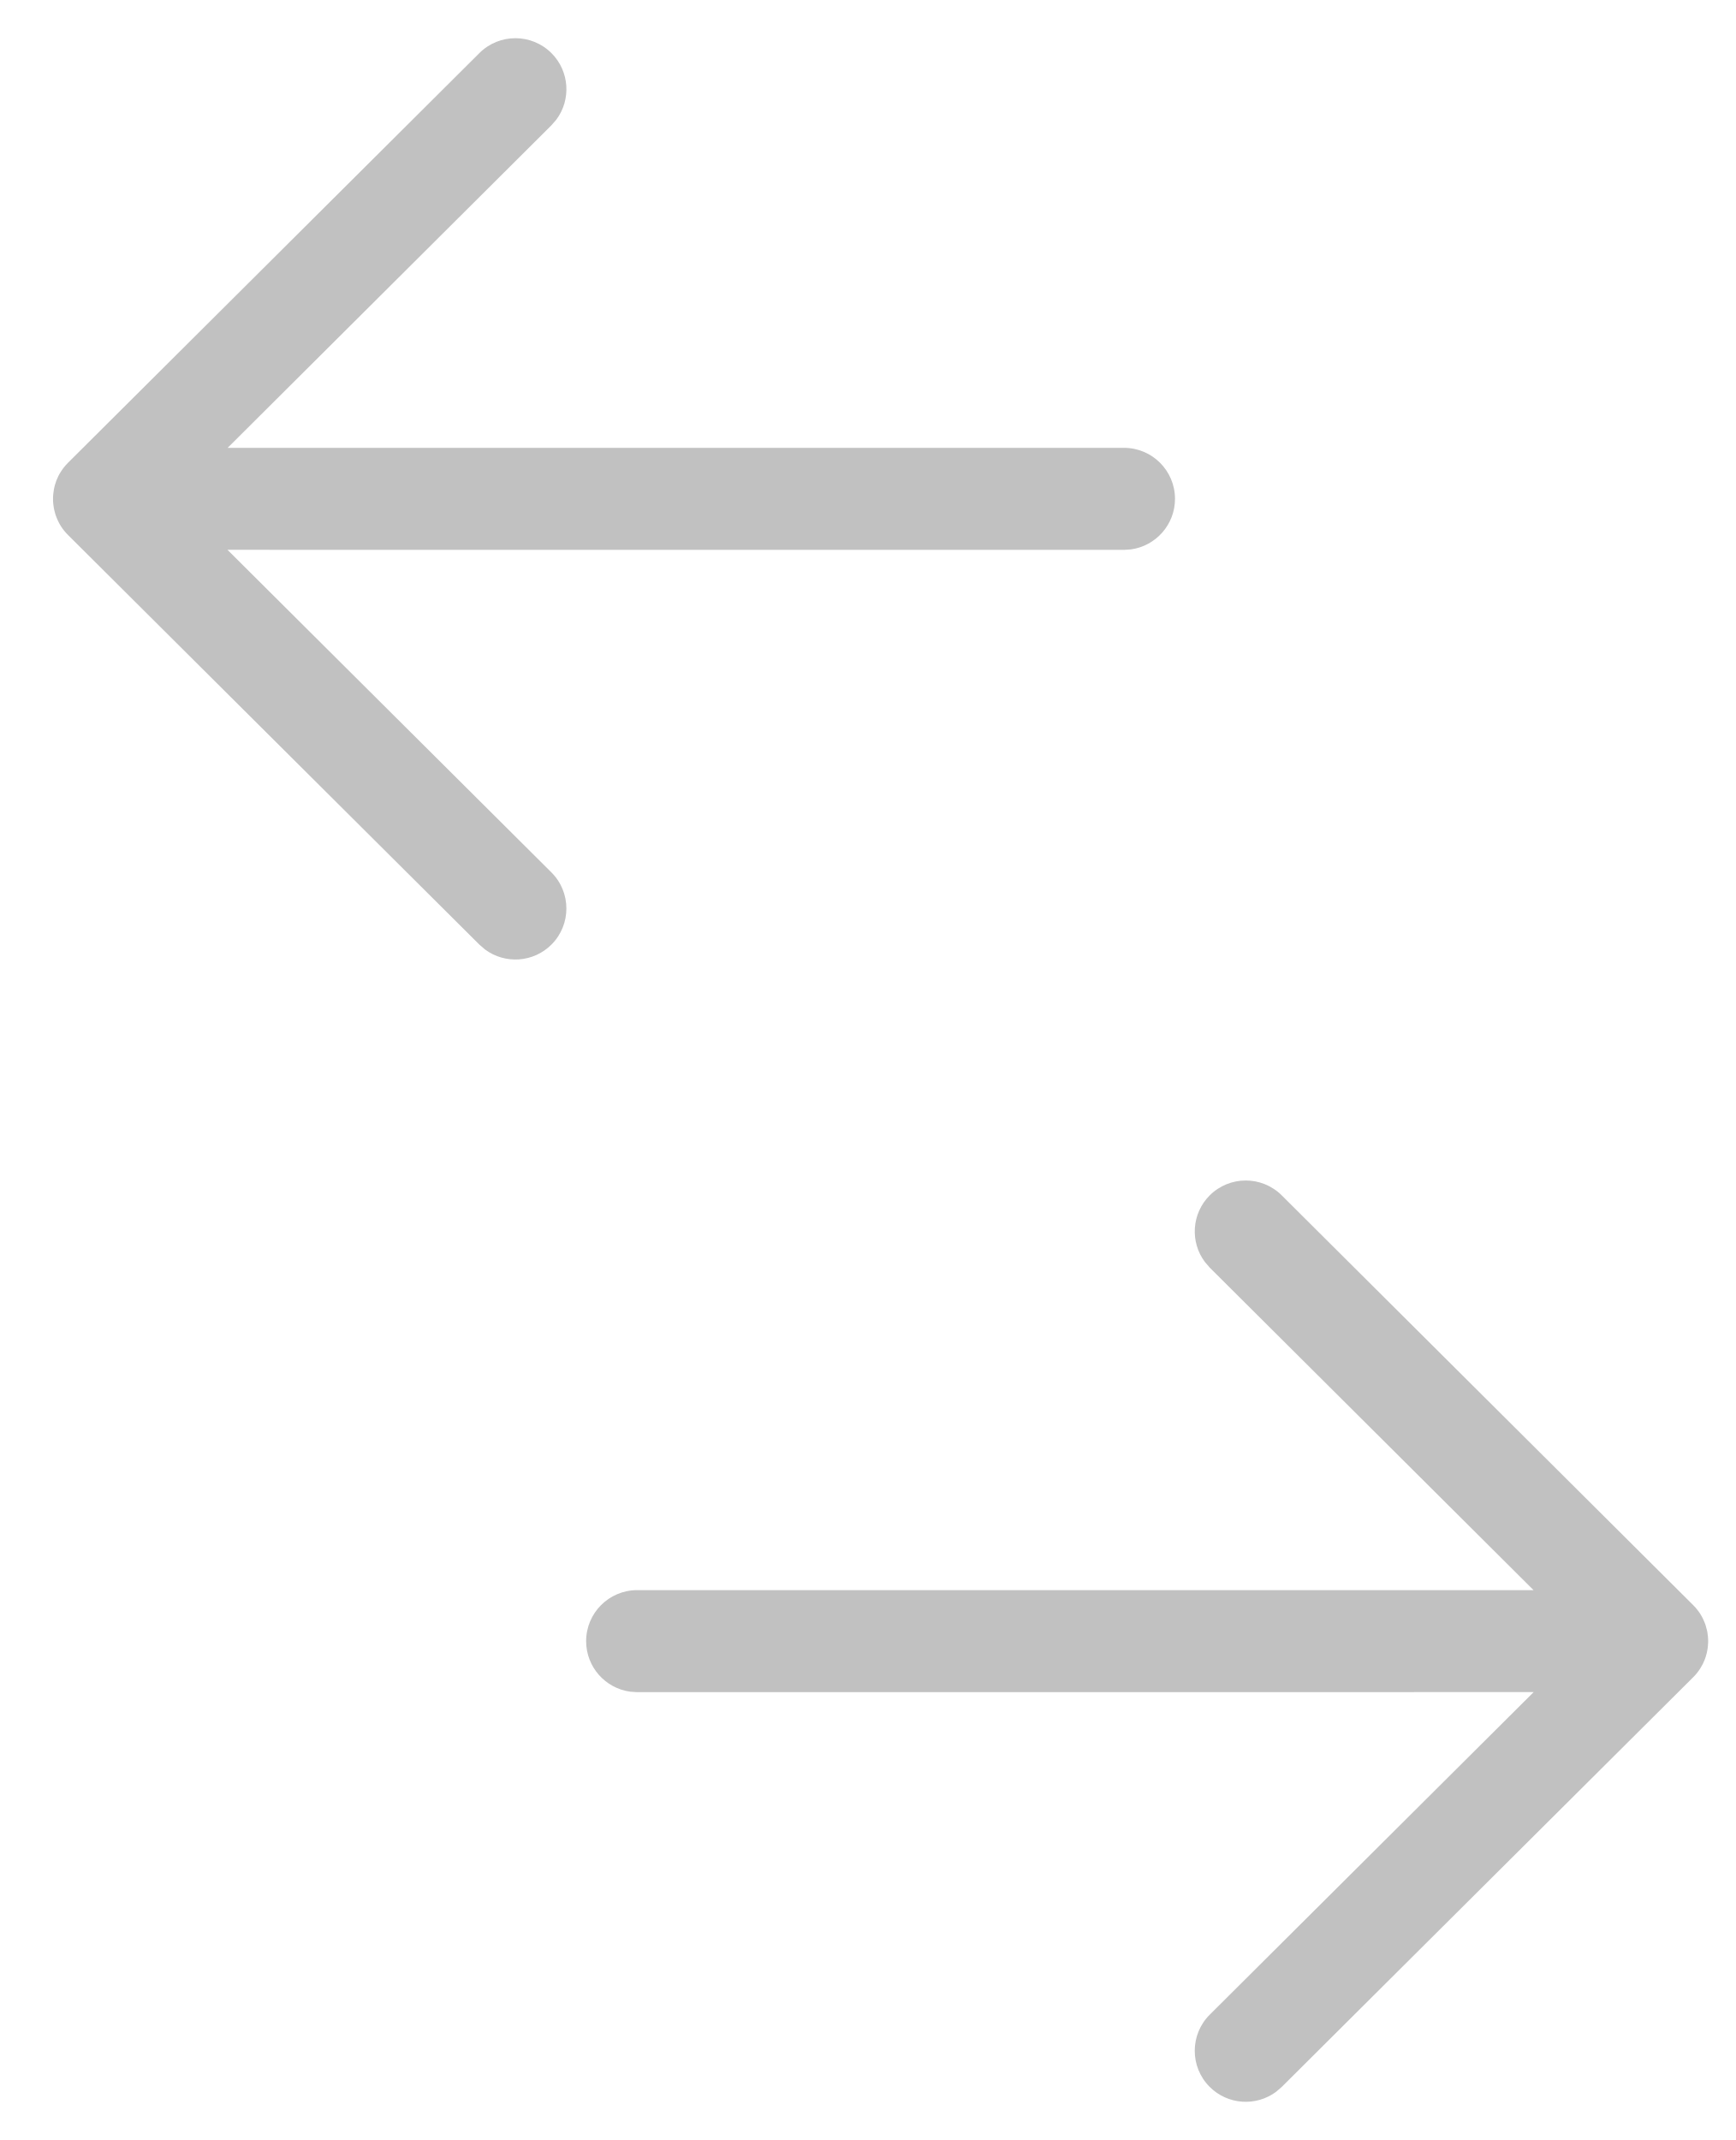
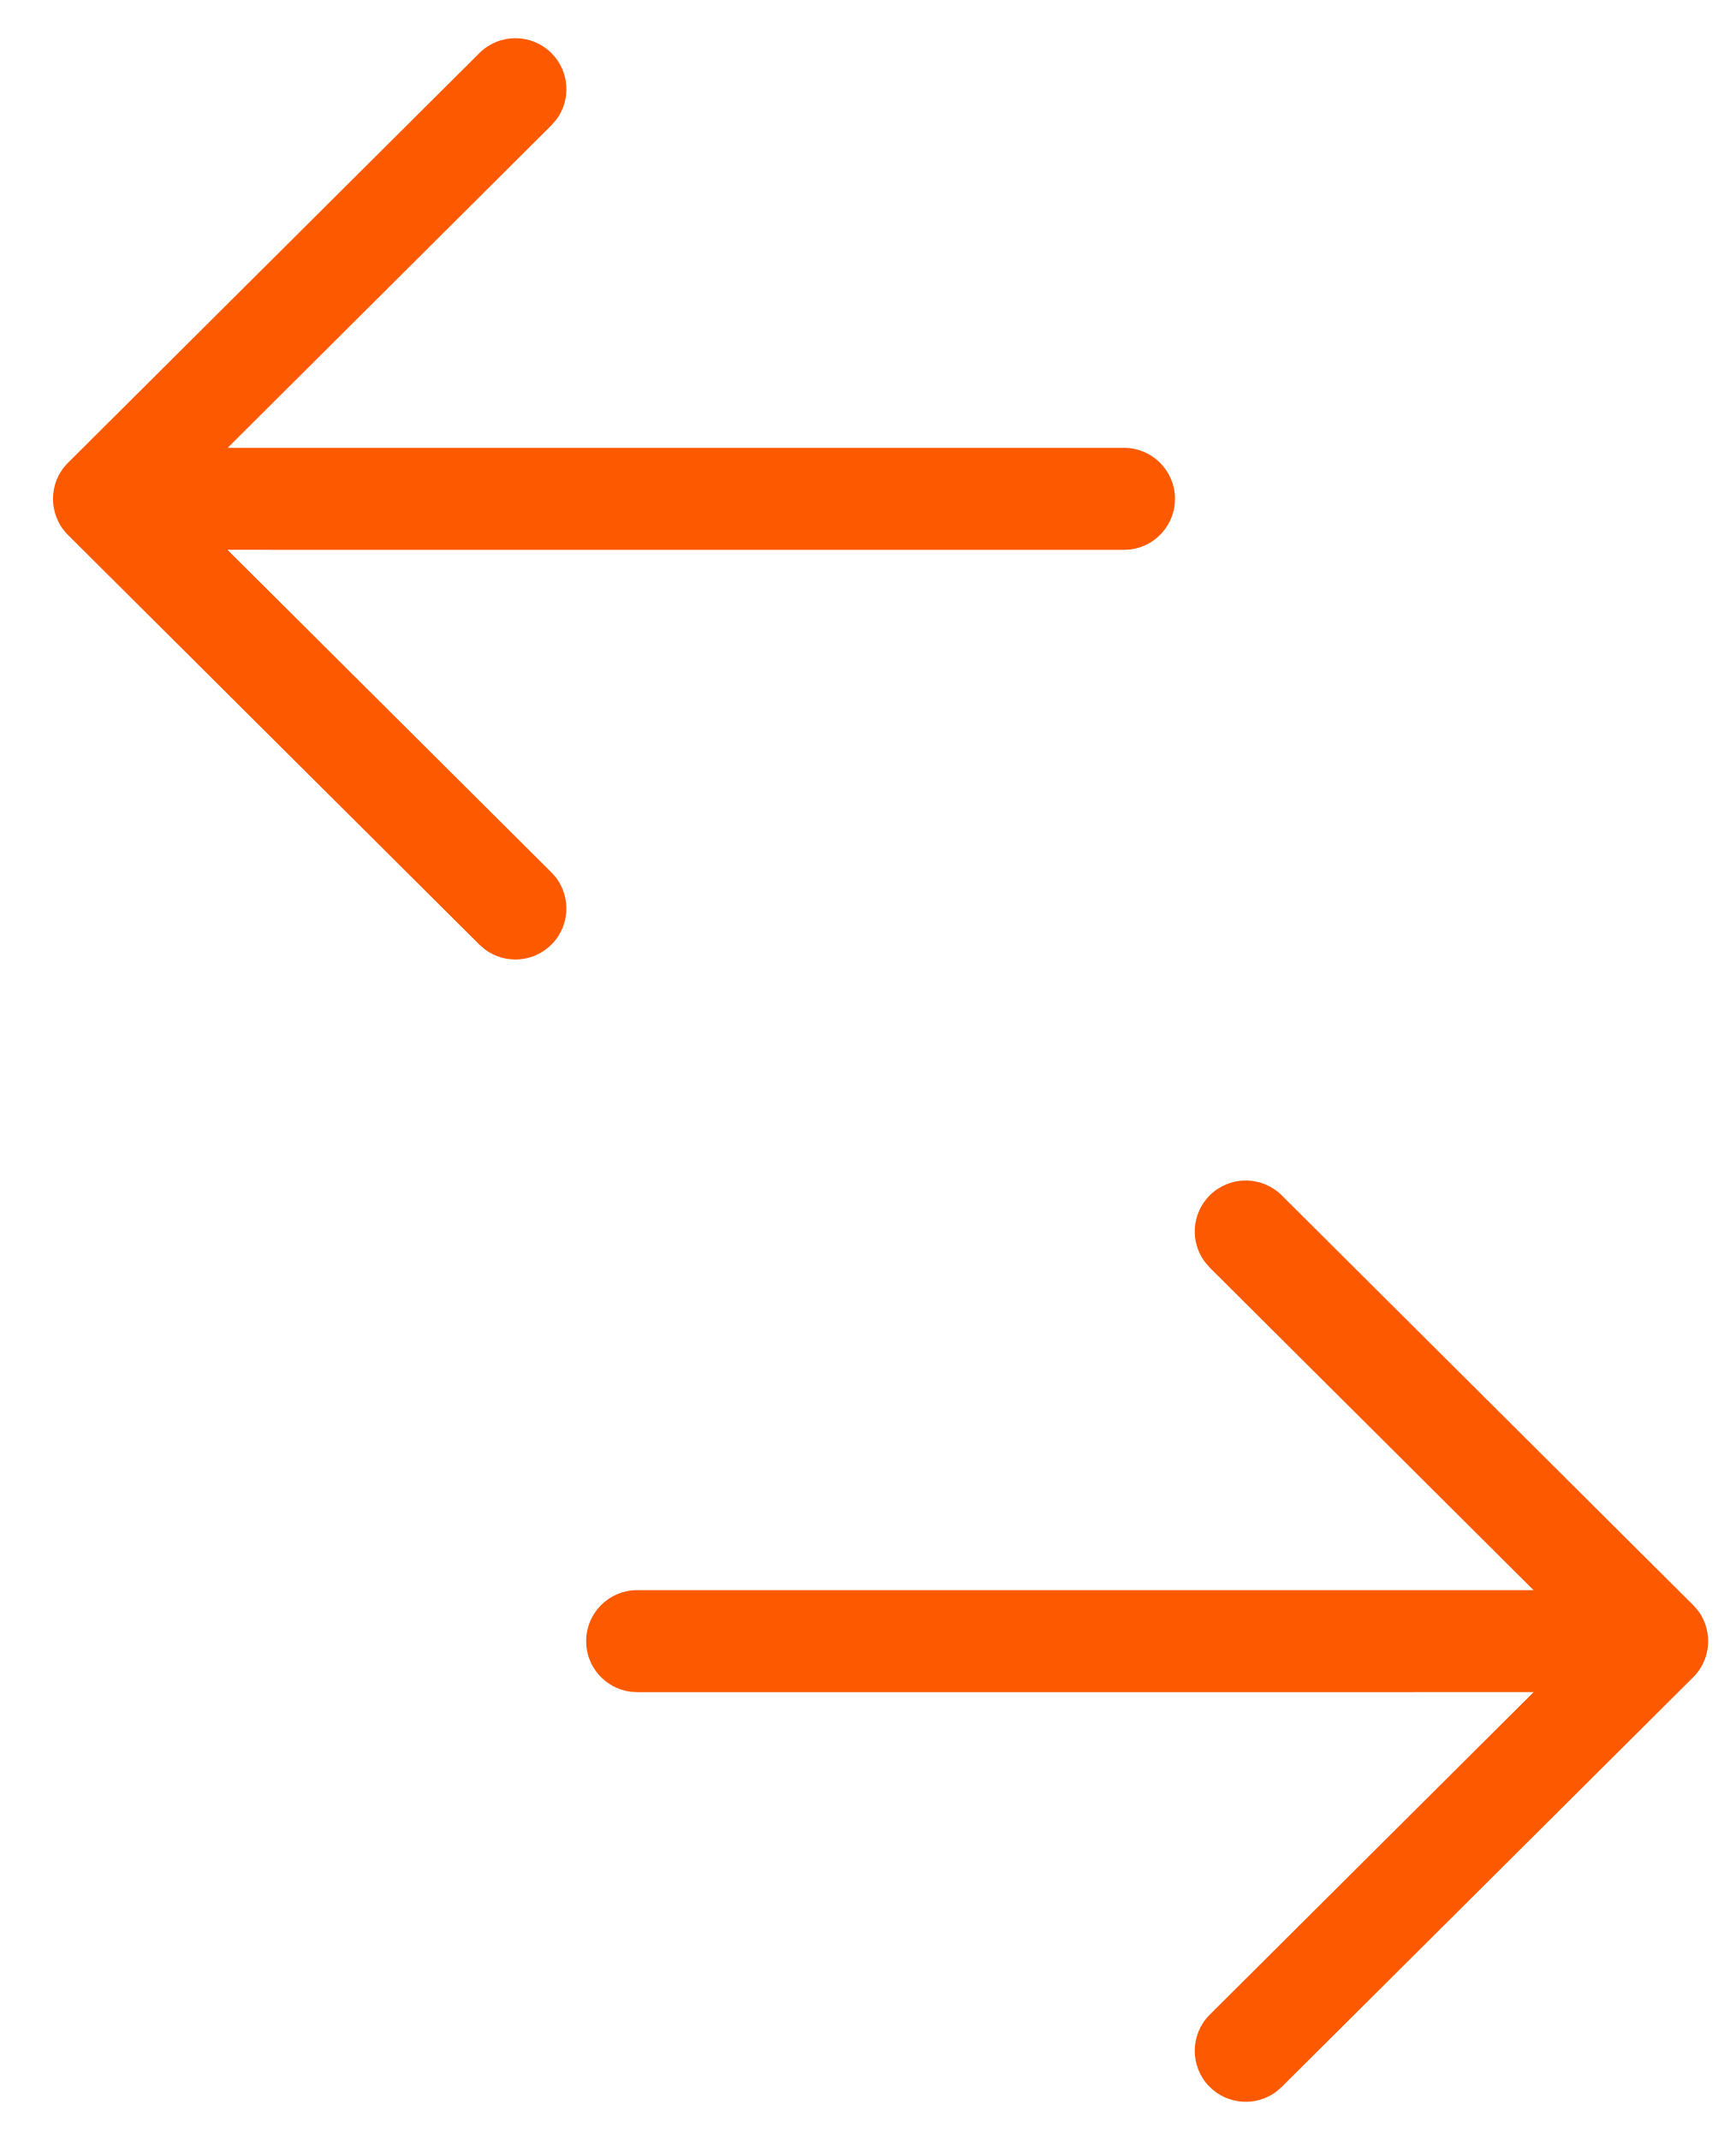
<svg xmlns="http://www.w3.org/2000/svg" width="30" height="37" viewBox="0 0 30 37" fill="none">
  <g id="Group 14722">
    <g id="Group 3">
      <g id="Iconly/Light-Outline/Arrow---Left">
        <g id="Arrow---Left">
-           <path id="Combined-Shape" d="M20.315 8.625C20.315 9.071 19.983 9.44 19.553 9.499L19.433 9.507L3.933 9.506L9.533 15.083C9.878 15.427 9.879 15.985 9.536 16.33C9.223 16.644 8.734 16.673 8.388 16.418L8.289 16.333L1.176 9.25C1.131 9.205 1.091 9.156 1.057 9.104C1.048 9.089 1.038 9.073 1.029 9.057C1.021 9.043 1.013 9.028 1.006 9.013C0.996 8.992 0.986 8.97 0.978 8.948C0.97 8.93 0.964 8.914 0.959 8.897C0.952 8.876 0.946 8.853 0.941 8.83C0.937 8.815 0.933 8.799 0.931 8.784C0.927 8.761 0.923 8.737 0.921 8.713C0.919 8.695 0.918 8.677 0.917 8.659C0.917 8.648 0.917 8.637 0.917 8.625L0.917 8.591C0.918 8.574 0.919 8.556 0.921 8.539L0.917 8.625C0.917 8.569 0.922 8.515 0.932 8.462C0.934 8.45 0.937 8.437 0.94 8.424C0.946 8.397 0.953 8.372 0.962 8.347C0.966 8.334 0.97 8.321 0.975 8.308C0.986 8.281 0.997 8.256 1.009 8.231C1.015 8.22 1.021 8.207 1.028 8.195C1.039 8.176 1.051 8.157 1.063 8.139C1.071 8.126 1.08 8.113 1.09 8.1L1.098 8.09C1.122 8.059 1.147 8.029 1.175 8.002L1.176 8.001L8.289 0.917C8.634 0.574 9.192 0.575 9.536 0.92C9.848 1.234 9.876 1.724 9.619 2.068L9.533 2.167L3.936 7.743L19.433 7.743C19.92 7.743 20.315 8.138 20.315 8.625Z" fill="#C1C1C1" />
-           <path id="Combined-Shape_2" d="M10.134 28.375C10.134 28.822 10.466 29.19 10.896 29.249L11.016 29.257L26.516 29.256L20.916 34.833C20.571 35.176 20.57 35.735 20.913 36.08C21.226 36.394 21.716 36.423 22.061 36.168L22.16 36.083L29.273 29C29.319 28.955 29.358 28.906 29.392 28.854C29.401 28.839 29.411 28.823 29.42 28.806C29.428 28.793 29.436 28.778 29.443 28.764C29.453 28.742 29.463 28.72 29.472 28.698C29.479 28.68 29.485 28.664 29.49 28.647C29.497 28.626 29.503 28.603 29.509 28.58C29.513 28.565 29.516 28.549 29.518 28.534C29.523 28.511 29.526 28.487 29.528 28.463C29.53 28.445 29.532 28.427 29.532 28.409C29.532 28.398 29.533 28.387 29.533 28.375L29.532 28.341C29.531 28.324 29.53 28.306 29.529 28.289L29.533 28.375C29.533 28.32 29.527 28.265 29.518 28.212C29.515 28.2 29.512 28.187 29.509 28.174C29.503 28.147 29.496 28.122 29.488 28.097C29.484 28.084 29.479 28.071 29.474 28.058C29.463 28.031 29.452 28.006 29.44 27.981C29.434 27.97 29.428 27.957 29.421 27.945C29.41 27.926 29.399 27.907 29.387 27.889C29.378 27.876 29.369 27.863 29.359 27.85L29.351 27.84C29.328 27.809 29.302 27.779 29.274 27.752L29.273 27.751L22.16 20.667C21.815 20.324 21.257 20.325 20.913 20.67C20.601 20.984 20.574 21.474 20.831 21.818L20.916 21.917L26.514 27.493L11.016 27.493C10.529 27.493 10.134 27.888 10.134 28.375Z" fill="#C1C1C1" />
+           <path id="Combined-Shape" d="M20.315 8.625C20.315 9.071 19.983 9.44 19.553 9.499L19.433 9.507L3.933 9.506L9.533 15.083C9.878 15.427 9.879 15.985 9.536 16.33C9.223 16.644 8.734 16.673 8.388 16.418L8.289 16.333L1.176 9.25C1.131 9.205 1.091 9.156 1.057 9.104C1.048 9.089 1.038 9.073 1.029 9.057C1.021 9.043 1.013 9.028 1.006 9.013C0.996 8.992 0.986 8.97 0.978 8.948C0.97 8.93 0.964 8.914 0.959 8.897C0.952 8.876 0.946 8.853 0.941 8.83C0.937 8.815 0.933 8.799 0.931 8.784C0.927 8.761 0.923 8.737 0.921 8.713C0.919 8.695 0.918 8.677 0.917 8.659C0.917 8.648 0.917 8.637 0.917 8.625L0.917 8.591C0.918 8.574 0.919 8.556 0.921 8.539L0.917 8.625C0.917 8.569 0.922 8.515 0.932 8.462C0.934 8.45 0.937 8.437 0.94 8.424C0.946 8.397 0.953 8.372 0.962 8.347C0.966 8.334 0.97 8.321 0.975 8.308C0.986 8.281 0.997 8.256 1.009 8.231C1.015 8.22 1.021 8.207 1.028 8.195C1.039 8.176 1.051 8.157 1.063 8.139C1.071 8.126 1.08 8.113 1.09 8.1L1.098 8.09C1.122 8.059 1.147 8.029 1.175 8.002L1.176 8.001L8.289 0.917C8.634 0.574 9.192 0.575 9.536 0.92C9.848 1.234 9.876 1.724 9.619 2.068L9.533 2.167L3.936 7.743L19.433 7.743C19.92 7.743 20.315 8.138 20.315 8.625Z" fill="#fd5901" />
+           <path id="Combined-Shape_2" d="M10.134 28.375C10.134 28.822 10.466 29.19 10.896 29.249L11.016 29.257L26.516 29.256L20.916 34.833C20.571 35.176 20.57 35.735 20.913 36.08C21.226 36.394 21.716 36.423 22.061 36.168L22.16 36.083L29.273 29C29.319 28.955 29.358 28.906 29.392 28.854C29.401 28.839 29.411 28.823 29.42 28.806C29.428 28.793 29.436 28.778 29.443 28.764C29.453 28.742 29.463 28.72 29.472 28.698C29.479 28.68 29.485 28.664 29.49 28.647C29.497 28.626 29.503 28.603 29.509 28.58C29.513 28.565 29.516 28.549 29.518 28.534C29.523 28.511 29.526 28.487 29.528 28.463C29.53 28.445 29.532 28.427 29.532 28.409C29.532 28.398 29.533 28.387 29.533 28.375L29.532 28.341C29.531 28.324 29.53 28.306 29.529 28.289L29.533 28.375C29.533 28.32 29.527 28.265 29.518 28.212C29.515 28.2 29.512 28.187 29.509 28.174C29.503 28.147 29.496 28.122 29.488 28.097C29.484 28.084 29.479 28.071 29.474 28.058C29.463 28.031 29.452 28.006 29.44 27.981C29.434 27.97 29.428 27.957 29.421 27.945C29.41 27.926 29.399 27.907 29.387 27.889C29.378 27.876 29.369 27.863 29.359 27.85L29.351 27.84C29.328 27.809 29.302 27.779 29.274 27.752L29.273 27.751L22.16 20.667C21.815 20.324 21.257 20.325 20.913 20.67C20.601 20.984 20.574 21.474 20.831 21.818L20.916 21.917L26.514 27.493L11.016 27.493C10.529 27.493 10.134 27.888 10.134 28.375Z" fill="#fd5901" />
        </g>
      </g>
    </g>
  </g>
</svg>
